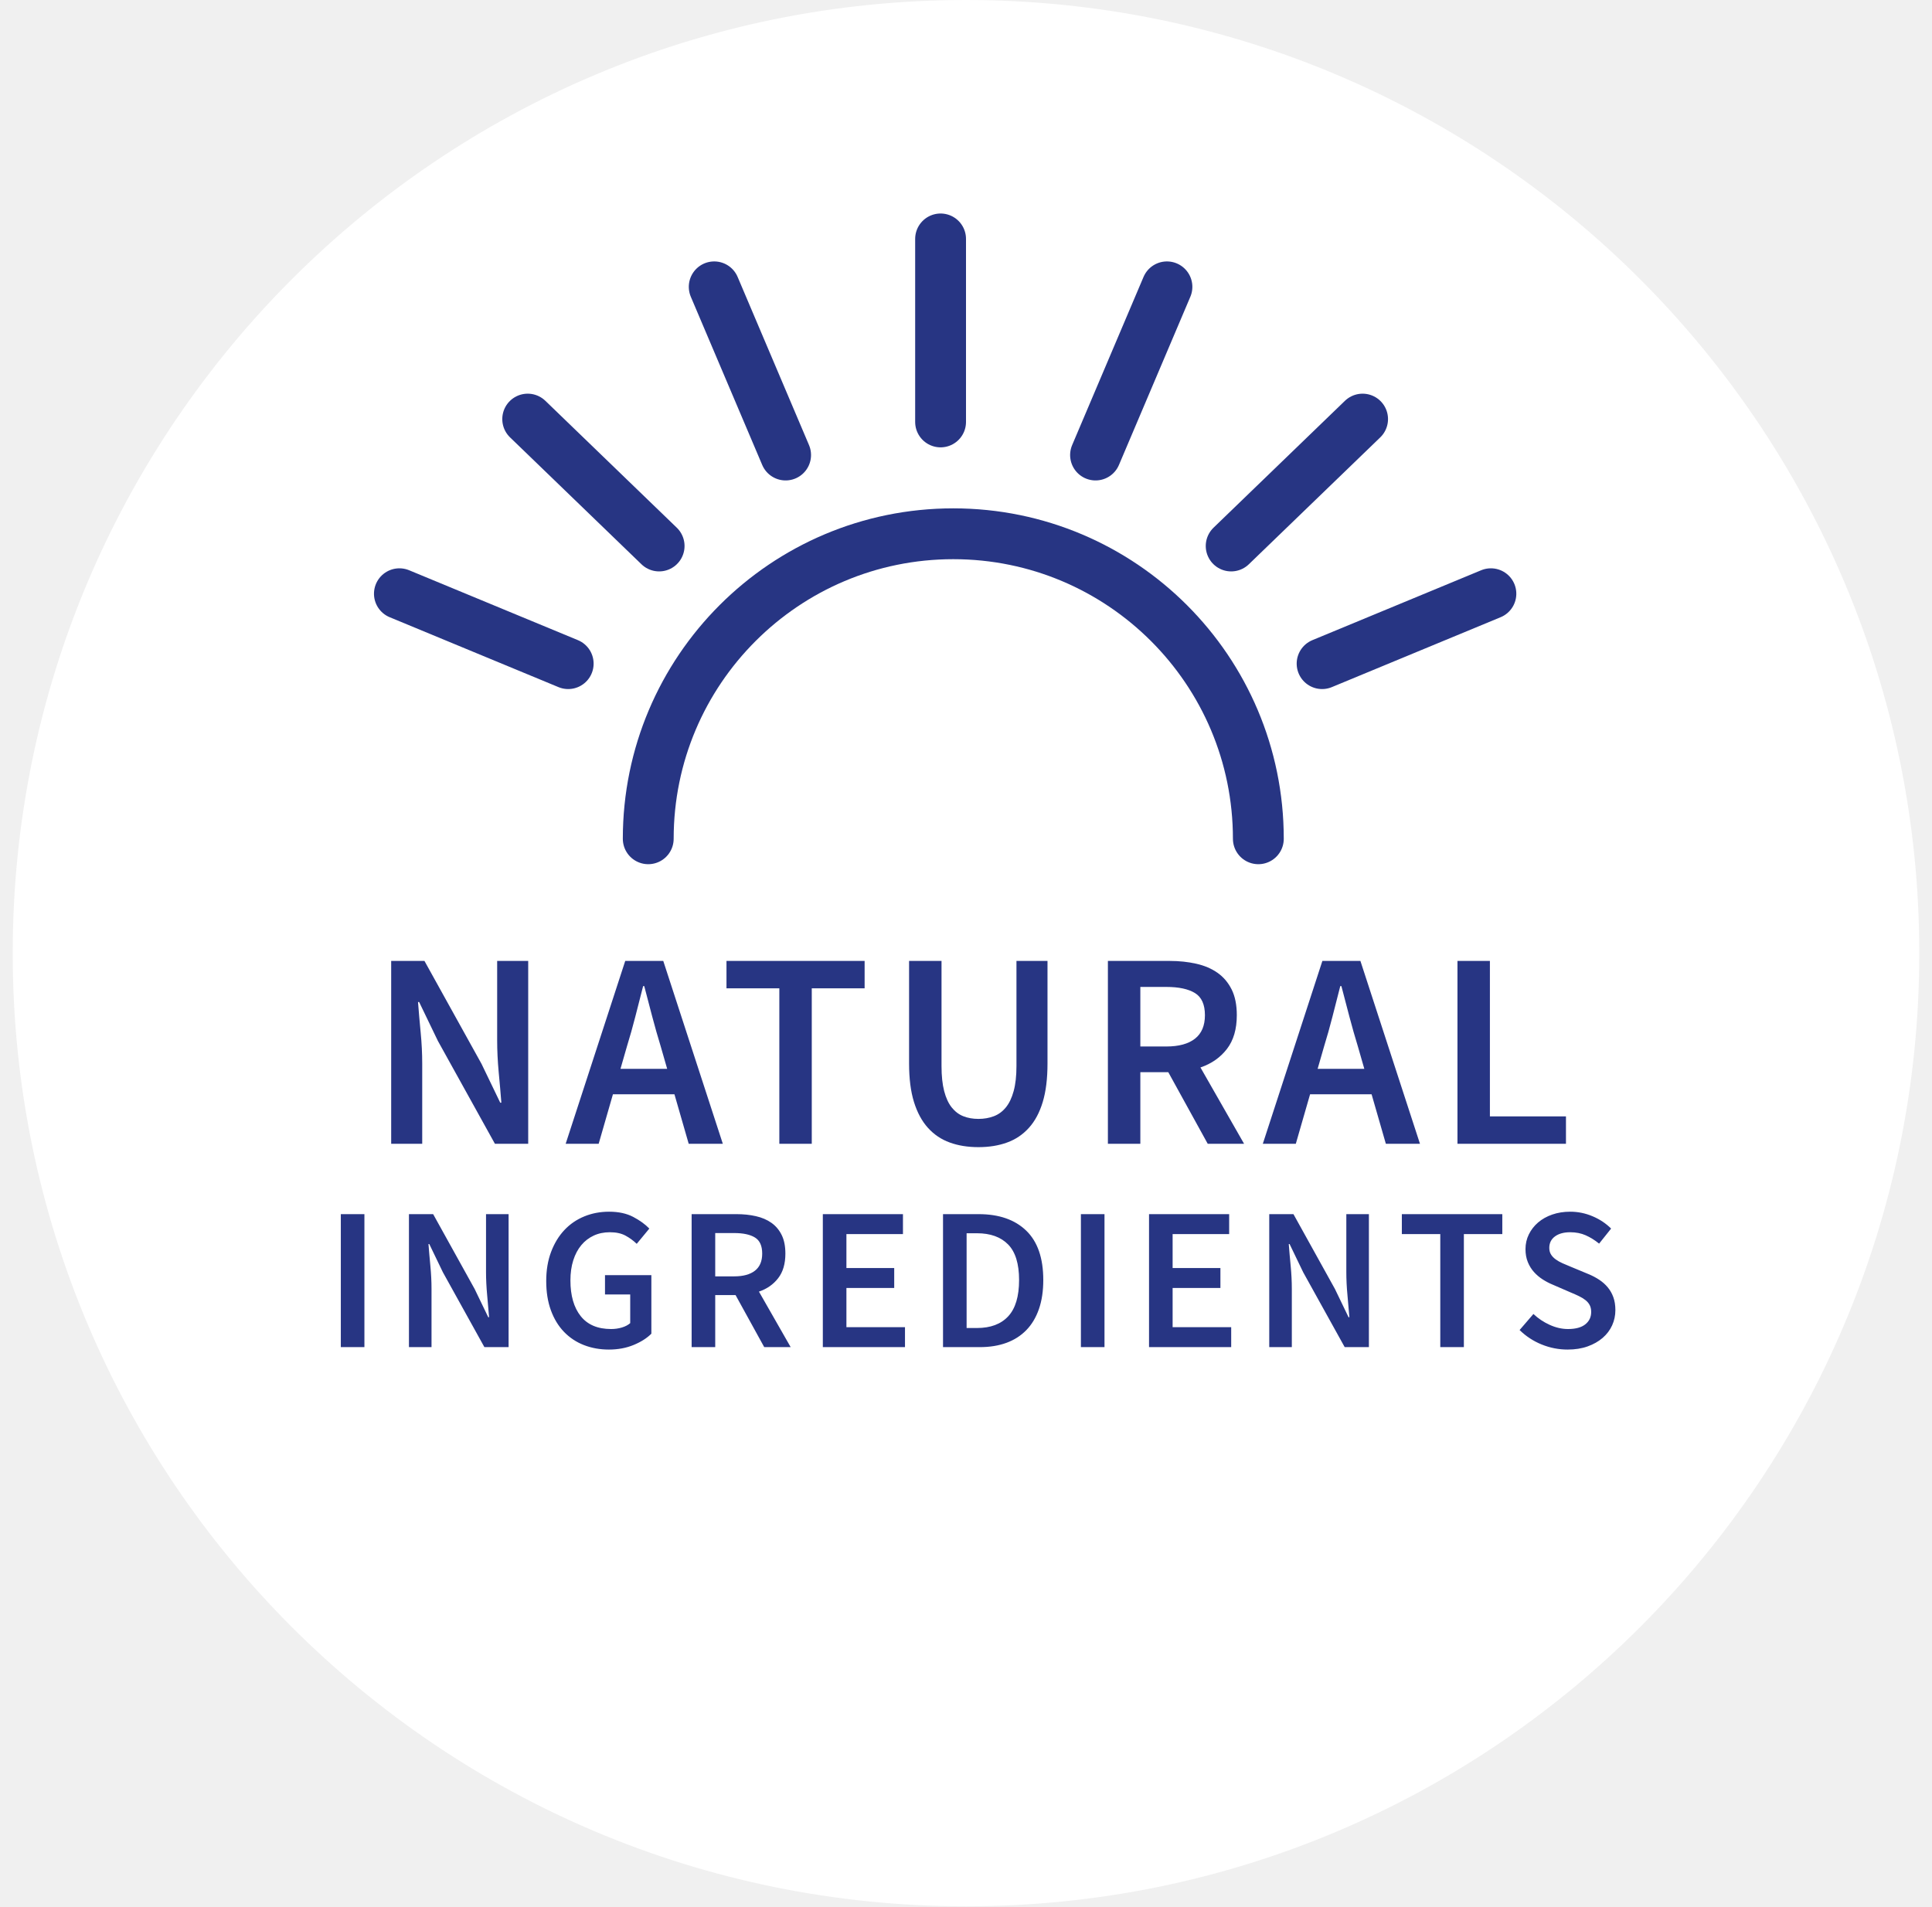
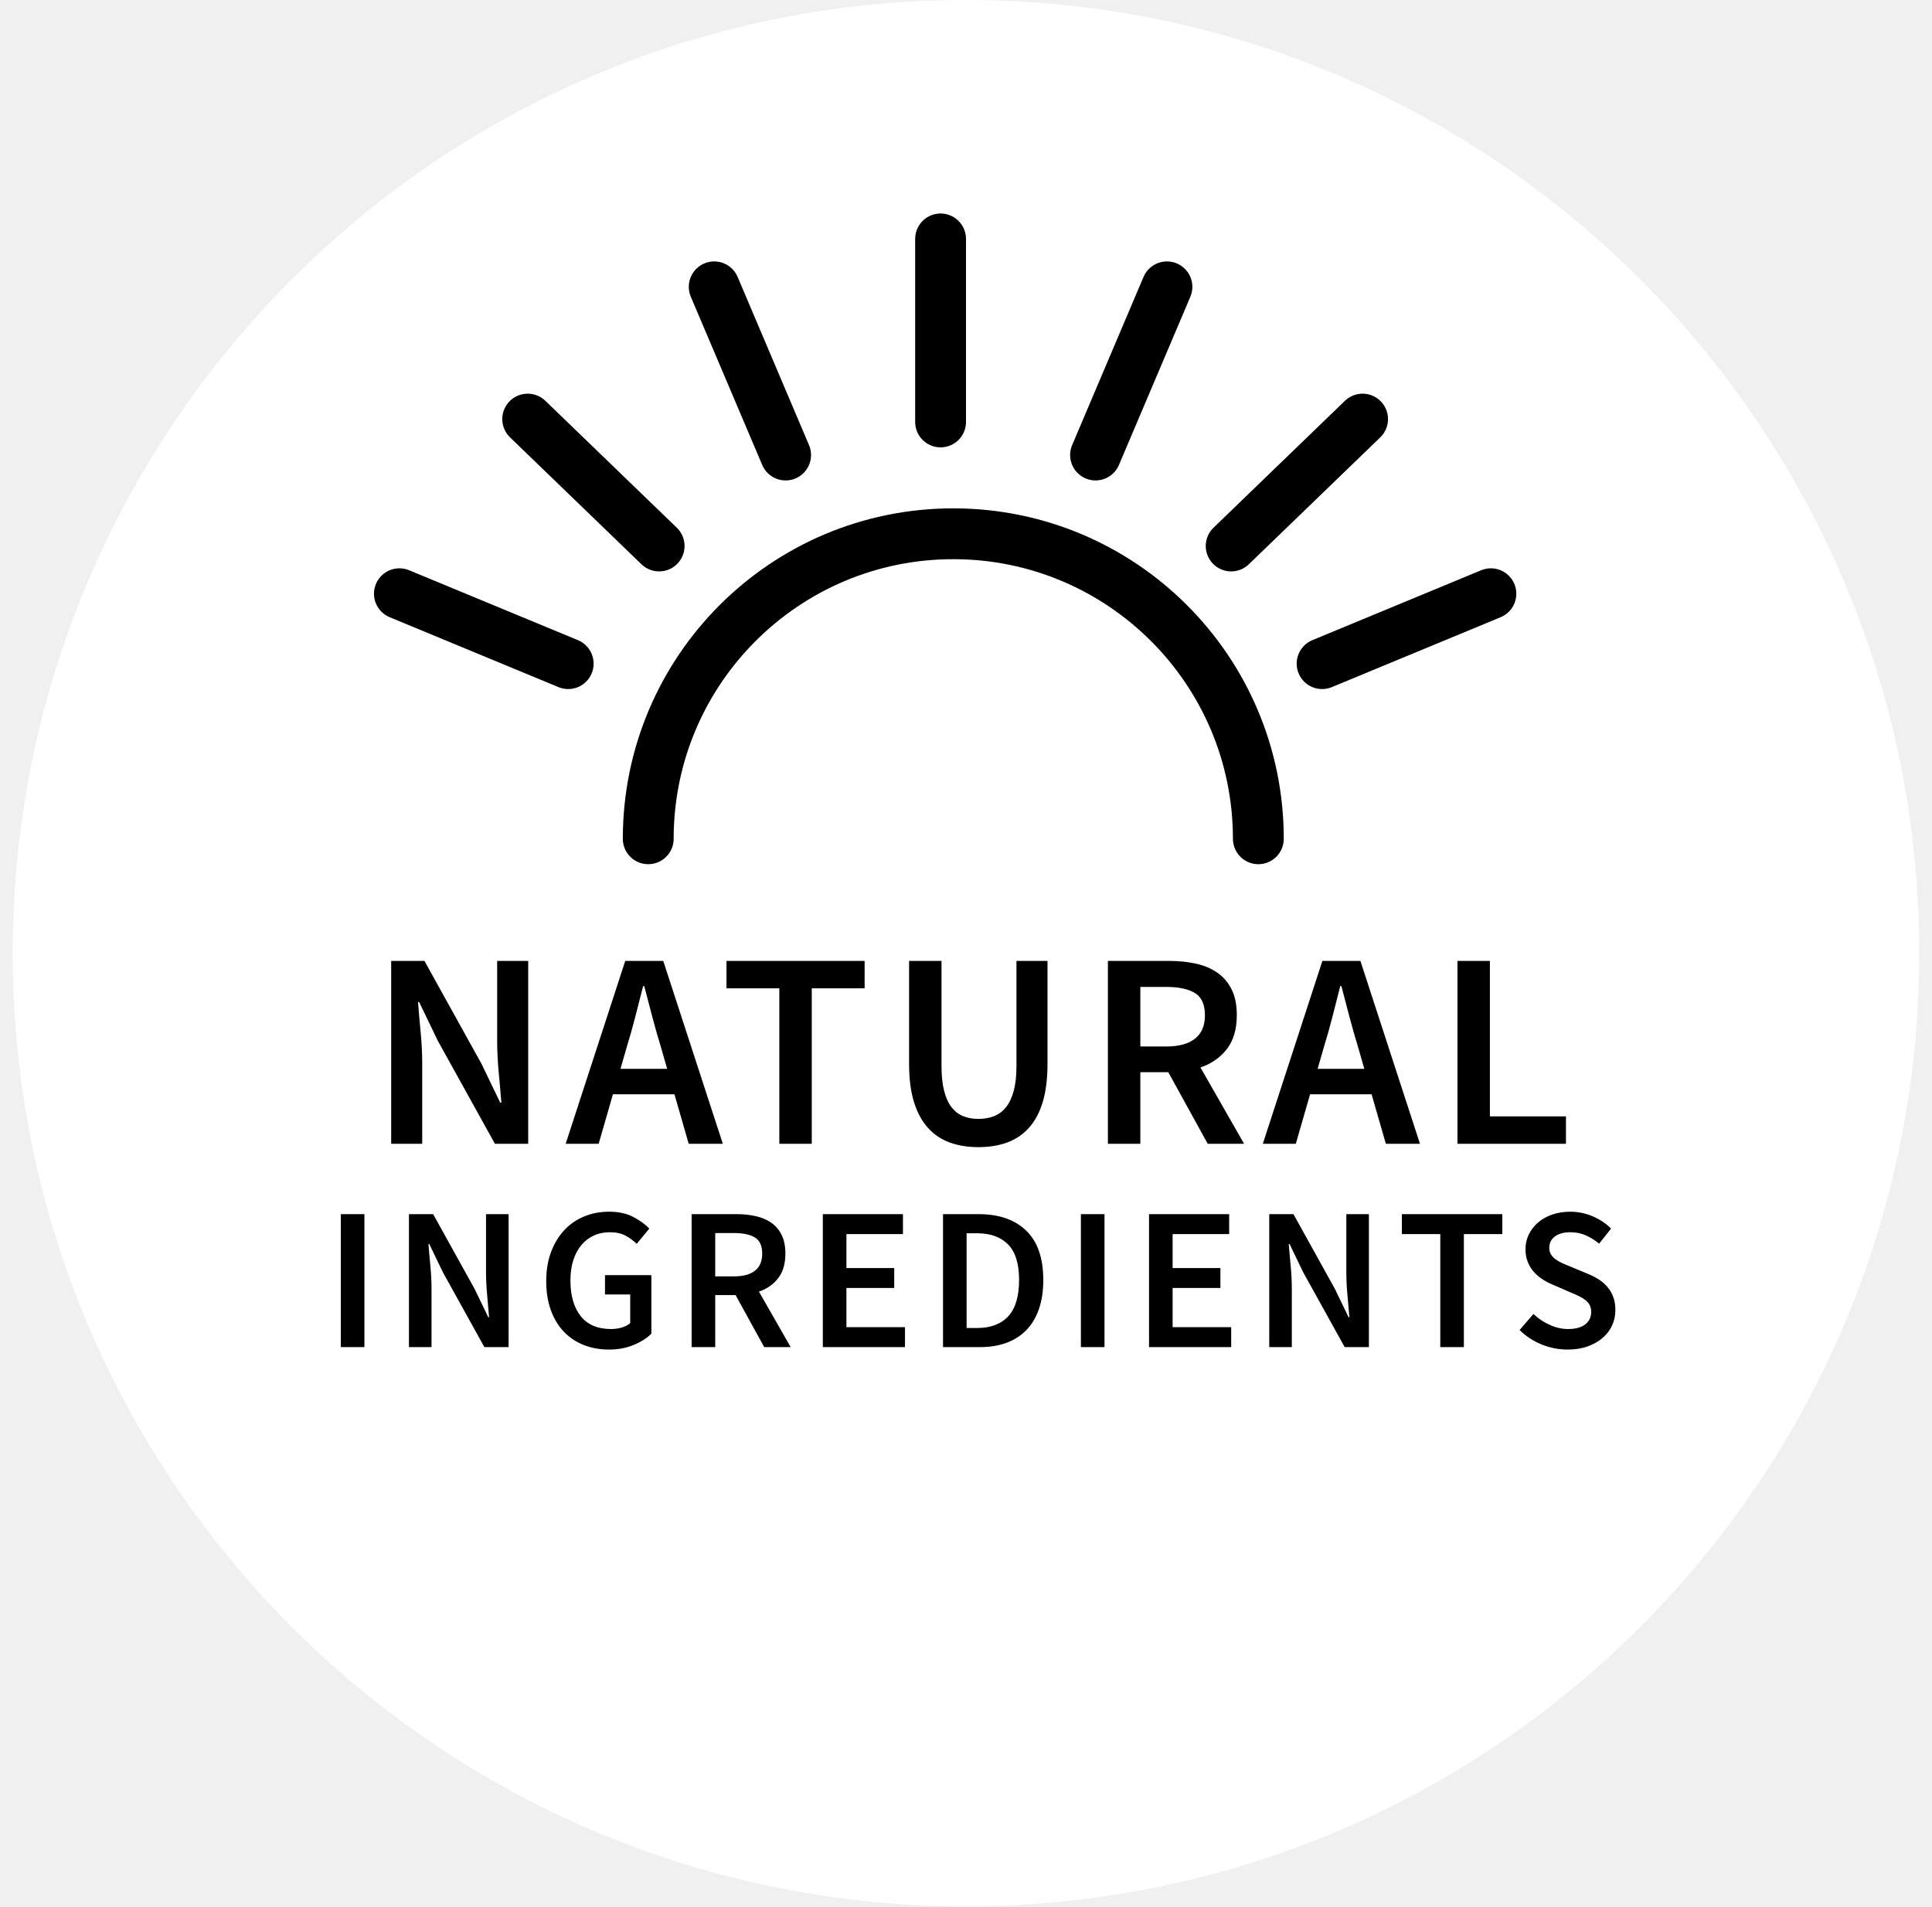
<svg xmlns="http://www.w3.org/2000/svg" width="76px" height="75px" viewBox="0 0 76 75" version="1.1">
  <g id="icons" stroke="none" stroke-width="1" fill="none" fill-rule="evenodd">
    <g id="phenqicons" transform="translate(-177, -342)">
      <rect id="Rectangle-Copy-30" stroke="#979797" x="159" y="324.5" width="109" height="109" />
      <g id="naturalingredients" transform="translate(177.5, 342)">
        <circle id="Oval" fill="#FFFFFF" cx="37.5" cy="37.5" r="37.5" />
-         <g id="Group-12" transform="translate(14.57812, 9)" stroke="#273583" stroke-linecap="round" stroke-width="2">
+         <g id="Group-12" transform="translate(14.57812, 9)" stroke="currentColor" stroke-linecap="round" stroke-width="2">
          <path d="M34.422,24 C34.422,17.373 29.049,12 22.422,12 C15.794,12 10.422,17.373 10.422,24" id="Path" />
          <line x1="40.25" y1="19.328" x2="40.25" y2="12.141" id="Line-3-Copy" transform="translate(40.25, 15.73438) rotate(67.5) translate(-40.25, -15.73438) " />
          <line x1="3.953" y1="19.328" x2="3.953" y2="12.141" id="Line-3-Copy-2" transform="translate(3.953125, 15.73438) scale(-1, 1) rotate(67.5) translate(-3.953125, -15.73438) " />
          <line x1="14.422" y1="9.188" x2="14.422" y2="2" id="Line-3-Copy-4" transform="translate(14.42188, 5.59375) rotate(157) translate(-14.42188, -5.59375) " />
          <line x1="8.266" y1="13.578" x2="8.266" y2="6.391" id="Line-3-Copy-5" transform="translate(8.265625, 9.984375) rotate(134) translate(-8.265625, -9.984375) " />
          <line x1="29.422" y1="9.188" x2="29.422" y2="2" id="Line-3-Copy-3" transform="translate(29.42188, 5.59375) scale(-1, 1) rotate(157) translate(-29.42188, -5.59375) " />
          <line x1="35.938" y1="13.578" x2="35.938" y2="6.391" id="Line-3-Copy-3" transform="translate(35.9375, 9.984375) scale(-1, 1) rotate(134) translate(-35.9375, -9.984375) " />
          <line x1="21.922" y1="7.6" x2="21.922" y2="0.4" id="Line-3" />
        </g>
-         <path d="M16.109,45 L16.109,41.854 C16.109,41.451 16.089,41.04 16.048,40.622 C16.008,40.204 15.973,39.804 15.944,39.423 L15.944,39.423 L15.988,39.423 L16.725,40.952 L18.969,45 L20.278,45 L20.278,37.806 L19.057,37.806 L19.057,40.93 C19.057,41.333 19.077,41.749 19.117,42.178 C19.158,42.608 19.193,43.009 19.222,43.383 L19.222,43.383 L19.178,43.383 L18.441,41.854 L16.197,37.806 L14.888,37.806 L14.888,45 L16.109,45 Z M23.05,45 L23.611,43.053 L26.031,43.053 L26.592,45 L27.934,45 L25.591,37.806 L24.095,37.806 L21.752,45 L23.05,45 Z M25.745,42.052 L23.908,42.052 L24.161,41.172 C24.279,40.791 24.389,40.4 24.491,40.001 C24.594,39.601 24.697,39.199 24.799,38.796 L24.799,38.796 L24.843,38.796 C24.946,39.192 25.05,39.592 25.157,39.995 C25.263,40.398 25.375,40.791 25.492,41.172 L25.492,41.172 L25.745,42.052 Z M31.433,45 L31.433,38.884 L33.512,38.884 L33.512,37.806 L28.078,37.806 L28.078,38.884 L30.157,38.884 L30.157,45 L31.433,45 Z M37.989,45.132 C38.407,45.132 38.783,45.072 39.116,44.95 C39.45,44.83 39.736,44.637 39.974,44.373 C40.213,44.109 40.394,43.77 40.519,43.355 C40.644,42.941 40.706,42.437 40.706,41.843 L40.706,41.843 L40.706,37.806 L39.485,37.806 L39.485,41.942 C39.485,42.331 39.448,42.659 39.375,42.926 C39.302,43.194 39.199,43.409 39.067,43.57 C38.935,43.731 38.777,43.847 38.594,43.916 C38.411,43.986 38.209,44.021 37.989,44.021 C37.769,44.021 37.571,43.986 37.395,43.916 C37.219,43.847 37.067,43.731 36.938,43.57 C36.81,43.409 36.711,43.194 36.641,42.926 C36.572,42.659 36.537,42.331 36.537,41.942 L36.537,41.942 L36.537,37.806 L35.261,37.806 L35.261,41.843 C35.261,42.437 35.325,42.941 35.453,43.355 C35.582,43.77 35.765,44.109 36.003,44.373 C36.242,44.637 36.528,44.83 36.861,44.95 C37.195,45.072 37.571,45.132 37.989,45.132 Z M44.358,45 L44.358,42.184 L45.458,42.184 L47.009,45 L48.439,45 L46.723,41.997 C47.156,41.85 47.502,41.608 47.763,41.271 C48.023,40.934 48.153,40.49 48.153,39.94 C48.153,39.537 48.085,39.199 47.95,38.928 C47.814,38.657 47.629,38.438 47.394,38.273 C47.159,38.108 46.881,37.989 46.558,37.916 C46.235,37.843 45.887,37.806 45.513,37.806 L45.513,37.806 L43.082,37.806 L43.082,45 L44.358,45 Z M45.381,41.172 L44.358,41.172 L44.358,38.829 L45.381,38.829 C45.872,38.829 46.248,38.91 46.509,39.071 C46.769,39.232 46.899,39.522 46.899,39.94 C46.899,40.351 46.769,40.659 46.509,40.864 C46.248,41.069 45.872,41.172 45.381,41.172 L45.381,41.172 Z M50.474,45 L51.035,43.053 L53.455,43.053 L54.016,45 L55.358,45 L53.015,37.806 L51.519,37.806 L49.176,45 L50.474,45 Z M53.169,42.052 L51.332,42.052 L51.585,41.172 C51.703,40.791 51.813,40.4 51.915,40.001 C52.018,39.601 52.121,39.199 52.223,38.796 L52.223,38.796 L52.267,38.796 C52.37,39.192 52.475,39.592 52.581,39.995 C52.687,40.398 52.799,40.791 52.916,41.172 L52.916,41.172 L53.169,42.052 Z M61.101,45 L61.101,43.922 L58.109,43.922 L58.109,37.806 L56.833,37.806 L56.833,45 L61.101,45 Z M13.835,53 L13.835,47.768 L12.907,47.768 L12.907,53 L13.835,53 Z M16.475,53 L16.475,50.712 C16.475,50.419 16.46,50.12 16.431,49.816 C16.402,49.512 16.376,49.221 16.355,48.944 L16.355,48.944 L16.387,48.944 L16.923,50.056 L18.555,53 L19.507,53 L19.507,47.768 L18.619,47.768 L18.619,50.04 C18.619,50.333 18.634,50.636 18.663,50.948 C18.692,51.26 18.718,51.552 18.739,51.824 L18.739,51.824 L18.707,51.824 L18.171,50.712 L16.539,47.768 L15.587,47.768 L15.587,53 L16.475,53 Z M23.451,53.096 C23.808,53.096 24.132,53.036 24.423,52.916 C24.714,52.796 24.947,52.648 25.123,52.472 L25.123,52.472 L25.123,50.168 L23.299,50.168 L23.299,50.928 L24.291,50.928 L24.291,52.056 C24.206,52.131 24.096,52.188 23.963,52.228 C23.83,52.268 23.688,52.288 23.539,52.288 C23.011,52.288 22.612,52.119 22.343,51.78 C22.074,51.441 21.939,50.973 21.939,50.376 C21.939,50.083 21.976,49.819 22.051,49.584 C22.126,49.349 22.231,49.151 22.367,48.988 C22.503,48.825 22.666,48.7 22.855,48.612 C23.044,48.524 23.256,48.48 23.491,48.48 C23.736,48.48 23.94,48.524 24.103,48.612 C24.266,48.7 24.414,48.808 24.547,48.936 L24.547,48.936 L25.043,48.336 C24.878,48.165 24.666,48.012 24.407,47.876 C24.148,47.74 23.832,47.672 23.459,47.672 C23.112,47.672 22.788,47.733 22.487,47.856 C22.186,47.979 21.924,48.157 21.703,48.392 C21.482,48.627 21.307,48.913 21.179,49.252 C21.051,49.591 20.987,49.973 20.987,50.4 C20.987,50.832 21.048,51.216 21.171,51.552 C21.294,51.888 21.466,52.171 21.687,52.4 C21.908,52.629 22.17,52.803 22.471,52.92 C22.772,53.037 23.099,53.096 23.451,53.096 Z M27.635,53 L27.635,50.952 L28.435,50.952 L29.563,53 L30.603,53 L29.355,50.816 C29.67,50.709 29.922,50.533 30.111,50.288 C30.301,50.043 30.395,49.72 30.395,49.32 C30.395,49.027 30.346,48.781 30.247,48.584 C30.149,48.387 30.014,48.228 29.843,48.108 C29.673,47.988 29.47,47.901 29.235,47.848 C29.001,47.795 28.747,47.768 28.475,47.768 L28.475,47.768 L26.707,47.768 L26.707,53 L27.635,53 Z M28.379,50.216 L27.635,50.216 L27.635,48.512 L28.379,48.512 C28.737,48.512 29.01,48.571 29.199,48.688 C29.389,48.805 29.483,49.016 29.483,49.32 C29.483,49.619 29.389,49.843 29.199,49.992 C29.01,50.141 28.737,50.216 28.379,50.216 L28.379,50.216 Z M35.1,53 L35.1,52.216 L32.796,52.216 L32.796,50.672 L34.676,50.672 L34.676,49.888 L32.796,49.888 L32.796,48.552 L35.02,48.552 L35.02,47.768 L31.868,47.768 L31.868,53 L35.1,53 Z M38.044,53 C38.433,53 38.781,52.944 39.088,52.832 C39.395,52.72 39.656,52.553 39.872,52.332 C40.088,52.111 40.253,51.835 40.368,51.504 C40.483,51.173 40.54,50.792 40.54,50.36 C40.54,49.496 40.316,48.848 39.868,48.416 C39.42,47.984 38.796,47.768 37.996,47.768 L37.996,47.768 L36.596,47.768 L36.596,53 L38.044,53 Z M37.932,52.248 L37.524,52.248 L37.524,48.52 L37.932,48.52 C38.46,48.52 38.868,48.667 39.156,48.96 C39.444,49.253 39.588,49.72 39.588,50.36 C39.588,51.005 39.445,51.481 39.16,51.788 C38.875,52.095 38.465,52.248 37.932,52.248 L37.932,52.248 Z M42.948,53 L42.948,47.768 L42.02,47.768 L42.02,53 L42.948,53 Z M47.932,53 L47.932,52.216 L45.628,52.216 L45.628,50.672 L47.508,50.672 L47.508,49.888 L45.628,49.888 L45.628,48.552 L47.852,48.552 L47.852,47.768 L44.7,47.768 L44.7,53 L47.932,53 Z M50.317,53 L50.317,50.712 C50.317,50.419 50.302,50.12 50.273,49.816 C50.243,49.512 50.218,49.221 50.197,48.944 L50.197,48.944 L50.229,48.944 L50.765,50.056 L52.397,53 L53.349,53 L53.349,47.768 L52.461,47.768 L52.461,50.04 C52.461,50.333 52.475,50.636 52.505,50.948 C52.534,51.26 52.559,51.552 52.581,51.824 L52.581,51.824 L52.549,51.824 L52.013,50.712 L50.381,47.768 L49.429,47.768 L49.429,53 L50.317,53 Z M57.085,53 L57.085,48.552 L58.597,48.552 L58.597,47.768 L54.645,47.768 L54.645,48.552 L56.157,48.552 L56.157,53 L57.085,53 Z M61.165,53.096 C61.458,53.096 61.721,53.055 61.953,52.972 C62.185,52.889 62.382,52.777 62.545,52.636 C62.708,52.495 62.832,52.331 62.917,52.144 C63.002,51.957 63.045,51.757 63.045,51.544 C63.045,51.352 63.018,51.183 62.965,51.036 C62.912,50.889 62.838,50.76 62.745,50.648 C62.652,50.536 62.541,50.437 62.413,50.352 C62.285,50.267 62.144,50.192 61.989,50.128 L61.989,50.128 L61.277,49.832 C61.17,49.789 61.066,49.745 60.965,49.7 C60.864,49.655 60.774,49.604 60.697,49.548 C60.62,49.492 60.558,49.428 60.513,49.356 C60.468,49.284 60.445,49.197 60.445,49.096 C60.445,48.904 60.52,48.753 60.669,48.644 C60.818,48.535 61.018,48.48 61.269,48.48 C61.493,48.48 61.696,48.52 61.877,48.6 C62.058,48.68 62.234,48.789 62.405,48.928 L62.405,48.928 L62.877,48.336 C62.674,48.133 62.432,47.972 62.149,47.852 C61.866,47.732 61.573,47.672 61.269,47.672 C61.013,47.672 60.777,47.709 60.561,47.784 C60.345,47.859 60.16,47.963 60.005,48.096 C59.85,48.229 59.729,48.385 59.641,48.564 C59.553,48.743 59.509,48.936 59.509,49.144 C59.509,49.336 59.54,49.507 59.601,49.656 C59.662,49.805 59.744,49.936 59.845,50.048 C59.946,50.16 60.06,50.256 60.185,50.336 C60.31,50.416 60.437,50.483 60.565,50.536 L60.565,50.536 L61.285,50.848 C61.402,50.896 61.51,50.944 61.609,50.992 C61.708,51.04 61.793,51.092 61.865,51.148 C61.937,51.204 61.993,51.269 62.033,51.344 C62.073,51.419 62.093,51.509 62.093,51.616 C62.093,51.819 62.016,51.981 61.861,52.104 C61.706,52.227 61.48,52.288 61.181,52.288 C60.941,52.288 60.701,52.233 60.461,52.124 C60.221,52.015 60.008,51.872 59.821,51.696 L59.821,51.696 L59.277,52.328 C59.528,52.573 59.817,52.763 60.145,52.896 C60.473,53.029 60.813,53.096 61.165,53.096 Z" id="NATURALINGREDIENTS" fill="#273583" fill-rule="nonzero" />
+         <path d="M16.109,45 L16.109,41.854 C16.109,41.451 16.089,41.04 16.048,40.622 C16.008,40.204 15.973,39.804 15.944,39.423 L15.944,39.423 L15.988,39.423 L16.725,40.952 L18.969,45 L20.278,45 L20.278,37.806 L19.057,37.806 L19.057,40.93 C19.057,41.333 19.077,41.749 19.117,42.178 C19.158,42.608 19.193,43.009 19.222,43.383 L19.222,43.383 L19.178,43.383 L18.441,41.854 L16.197,37.806 L14.888,37.806 L14.888,45 L16.109,45 Z M23.05,45 L23.611,43.053 L26.031,43.053 L26.592,45 L27.934,45 L25.591,37.806 L24.095,37.806 L21.752,45 L23.05,45 Z M25.745,42.052 L23.908,42.052 L24.161,41.172 C24.279,40.791 24.389,40.4 24.491,40.001 C24.594,39.601 24.697,39.199 24.799,38.796 L24.799,38.796 L24.843,38.796 C24.946,39.192 25.05,39.592 25.157,39.995 C25.263,40.398 25.375,40.791 25.492,41.172 L25.492,41.172 L25.745,42.052 Z M31.433,45 L31.433,38.884 L33.512,38.884 L33.512,37.806 L28.078,37.806 L28.078,38.884 L30.157,38.884 L30.157,45 L31.433,45 Z M37.989,45.132 C38.407,45.132 38.783,45.072 39.116,44.95 C39.45,44.83 39.736,44.637 39.974,44.373 C40.213,44.109 40.394,43.77 40.519,43.355 C40.644,42.941 40.706,42.437 40.706,41.843 L40.706,41.843 L40.706,37.806 L39.485,37.806 L39.485,41.942 C39.485,42.331 39.448,42.659 39.375,42.926 C39.302,43.194 39.199,43.409 39.067,43.57 C38.935,43.731 38.777,43.847 38.594,43.916 C38.411,43.986 38.209,44.021 37.989,44.021 C37.769,44.021 37.571,43.986 37.395,43.916 C37.219,43.847 37.067,43.731 36.938,43.57 C36.81,43.409 36.711,43.194 36.641,42.926 C36.572,42.659 36.537,42.331 36.537,41.942 L36.537,41.942 L36.537,37.806 L35.261,37.806 L35.261,41.843 C35.261,42.437 35.325,42.941 35.453,43.355 C35.582,43.77 35.765,44.109 36.003,44.373 C36.242,44.637 36.528,44.83 36.861,44.95 C37.195,45.072 37.571,45.132 37.989,45.132 Z M44.358,45 L44.358,42.184 L45.458,42.184 L47.009,45 L48.439,45 L46.723,41.997 C47.156,41.85 47.502,41.608 47.763,41.271 C48.023,40.934 48.153,40.49 48.153,39.94 C48.153,39.537 48.085,39.199 47.95,38.928 C47.814,38.657 47.629,38.438 47.394,38.273 C47.159,38.108 46.881,37.989 46.558,37.916 C46.235,37.843 45.887,37.806 45.513,37.806 L45.513,37.806 L43.082,37.806 L43.082,45 L44.358,45 Z M45.381,41.172 L44.358,41.172 L44.358,38.829 L45.381,38.829 C45.872,38.829 46.248,38.91 46.509,39.071 C46.769,39.232 46.899,39.522 46.899,39.94 C46.899,40.351 46.769,40.659 46.509,40.864 C46.248,41.069 45.872,41.172 45.381,41.172 L45.381,41.172 Z M50.474,45 L51.035,43.053 L53.455,43.053 L54.016,45 L55.358,45 L53.015,37.806 L51.519,37.806 L49.176,45 L50.474,45 Z M53.169,42.052 L51.332,42.052 L51.585,41.172 C51.703,40.791 51.813,40.4 51.915,40.001 C52.018,39.601 52.121,39.199 52.223,38.796 L52.223,38.796 L52.267,38.796 C52.37,39.192 52.475,39.592 52.581,39.995 C52.687,40.398 52.799,40.791 52.916,41.172 L52.916,41.172 L53.169,42.052 Z M61.101,45 L61.101,43.922 L58.109,43.922 L58.109,37.806 L56.833,37.806 L56.833,45 L61.101,45 Z M13.835,53 L13.835,47.768 L12.907,47.768 L12.907,53 L13.835,53 Z M16.475,53 L16.475,50.712 C16.475,50.419 16.46,50.12 16.431,49.816 C16.402,49.512 16.376,49.221 16.355,48.944 L16.355,48.944 L16.387,48.944 L16.923,50.056 L18.555,53 L19.507,53 L19.507,47.768 L18.619,47.768 L18.619,50.04 C18.619,50.333 18.634,50.636 18.663,50.948 C18.692,51.26 18.718,51.552 18.739,51.824 L18.739,51.824 L18.707,51.824 L18.171,50.712 L16.539,47.768 L15.587,47.768 L15.587,53 L16.475,53 Z M23.451,53.096 C23.808,53.096 24.132,53.036 24.423,52.916 C24.714,52.796 24.947,52.648 25.123,52.472 L25.123,52.472 L25.123,50.168 L23.299,50.168 L23.299,50.928 L24.291,50.928 L24.291,52.056 C24.206,52.131 24.096,52.188 23.963,52.228 C23.83,52.268 23.688,52.288 23.539,52.288 C23.011,52.288 22.612,52.119 22.343,51.78 C22.074,51.441 21.939,50.973 21.939,50.376 C21.939,50.083 21.976,49.819 22.051,49.584 C22.126,49.349 22.231,49.151 22.367,48.988 C22.503,48.825 22.666,48.7 22.855,48.612 C23.044,48.524 23.256,48.48 23.491,48.48 C23.736,48.48 23.94,48.524 24.103,48.612 C24.266,48.7 24.414,48.808 24.547,48.936 L24.547,48.936 L25.043,48.336 C24.878,48.165 24.666,48.012 24.407,47.876 C24.148,47.74 23.832,47.672 23.459,47.672 C23.112,47.672 22.788,47.733 22.487,47.856 C22.186,47.979 21.924,48.157 21.703,48.392 C21.482,48.627 21.307,48.913 21.179,49.252 C21.051,49.591 20.987,49.973 20.987,50.4 C20.987,50.832 21.048,51.216 21.171,51.552 C21.294,51.888 21.466,52.171 21.687,52.4 C21.908,52.629 22.17,52.803 22.471,52.92 C22.772,53.037 23.099,53.096 23.451,53.096 Z M27.635,53 L27.635,50.952 L28.435,50.952 L29.563,53 L30.603,53 L29.355,50.816 C29.67,50.709 29.922,50.533 30.111,50.288 C30.301,50.043 30.395,49.72 30.395,49.32 C30.395,49.027 30.346,48.781 30.247,48.584 C30.149,48.387 30.014,48.228 29.843,48.108 C29.673,47.988 29.47,47.901 29.235,47.848 C29.001,47.795 28.747,47.768 28.475,47.768 L28.475,47.768 L26.707,47.768 L26.707,53 L27.635,53 Z M28.379,50.216 L27.635,50.216 L27.635,48.512 L28.379,48.512 C28.737,48.512 29.01,48.571 29.199,48.688 C29.389,48.805 29.483,49.016 29.483,49.32 C29.483,49.619 29.389,49.843 29.199,49.992 C29.01,50.141 28.737,50.216 28.379,50.216 L28.379,50.216 Z M35.1,53 L35.1,52.216 L32.796,52.216 L32.796,50.672 L34.676,50.672 L34.676,49.888 L32.796,49.888 L32.796,48.552 L35.02,48.552 L35.02,47.768 L31.868,47.768 L31.868,53 L35.1,53 Z M38.044,53 C38.433,53 38.781,52.944 39.088,52.832 C39.395,52.72 39.656,52.553 39.872,52.332 C40.088,52.111 40.253,51.835 40.368,51.504 C40.483,51.173 40.54,50.792 40.54,50.36 C40.54,49.496 40.316,48.848 39.868,48.416 C39.42,47.984 38.796,47.768 37.996,47.768 L37.996,47.768 L36.596,47.768 L36.596,53 L38.044,53 Z M37.932,52.248 L37.524,52.248 L37.524,48.52 L37.932,48.52 C38.46,48.52 38.868,48.667 39.156,48.96 C39.444,49.253 39.588,49.72 39.588,50.36 C39.588,51.005 39.445,51.481 39.16,51.788 C38.875,52.095 38.465,52.248 37.932,52.248 L37.932,52.248 Z M42.948,53 L42.948,47.768 L42.02,47.768 L42.02,53 L42.948,53 Z M47.932,53 L47.932,52.216 L45.628,52.216 L45.628,50.672 L47.508,50.672 L47.508,49.888 L45.628,49.888 L45.628,48.552 L47.852,48.552 L47.852,47.768 L44.7,47.768 L44.7,53 L47.932,53 Z M50.317,53 L50.317,50.712 C50.317,50.419 50.302,50.12 50.273,49.816 C50.243,49.512 50.218,49.221 50.197,48.944 L50.197,48.944 L50.229,48.944 L50.765,50.056 L52.397,53 L53.349,53 L53.349,47.768 L52.461,47.768 L52.461,50.04 C52.461,50.333 52.475,50.636 52.505,50.948 C52.534,51.26 52.559,51.552 52.581,51.824 L52.581,51.824 L52.549,51.824 L52.013,50.712 L50.381,47.768 L49.429,47.768 L49.429,53 L50.317,53 Z M57.085,53 L57.085,48.552 L58.597,48.552 L58.597,47.768 L54.645,47.768 L54.645,48.552 L56.157,48.552 L56.157,53 L57.085,53 Z M61.165,53.096 C61.458,53.096 61.721,53.055 61.953,52.972 C62.185,52.889 62.382,52.777 62.545,52.636 C62.708,52.495 62.832,52.331 62.917,52.144 C63.002,51.957 63.045,51.757 63.045,51.544 C63.045,51.352 63.018,51.183 62.965,51.036 C62.912,50.889 62.838,50.76 62.745,50.648 C62.652,50.536 62.541,50.437 62.413,50.352 C62.285,50.267 62.144,50.192 61.989,50.128 L61.989,50.128 L61.277,49.832 C61.17,49.789 61.066,49.745 60.965,49.7 C60.864,49.655 60.774,49.604 60.697,49.548 C60.62,49.492 60.558,49.428 60.513,49.356 C60.468,49.284 60.445,49.197 60.445,49.096 C60.445,48.904 60.52,48.753 60.669,48.644 C60.818,48.535 61.018,48.48 61.269,48.48 C61.493,48.48 61.696,48.52 61.877,48.6 C62.058,48.68 62.234,48.789 62.405,48.928 L62.405,48.928 L62.877,48.336 C62.674,48.133 62.432,47.972 62.149,47.852 C61.866,47.732 61.573,47.672 61.269,47.672 C61.013,47.672 60.777,47.709 60.561,47.784 C60.345,47.859 60.16,47.963 60.005,48.096 C59.85,48.229 59.729,48.385 59.641,48.564 C59.553,48.743 59.509,48.936 59.509,49.144 C59.509,49.336 59.54,49.507 59.601,49.656 C59.662,49.805 59.744,49.936 59.845,50.048 C59.946,50.16 60.06,50.256 60.185,50.336 C60.31,50.416 60.437,50.483 60.565,50.536 L60.565,50.536 L61.285,50.848 C61.402,50.896 61.51,50.944 61.609,50.992 C61.708,51.04 61.793,51.092 61.865,51.148 C61.937,51.204 61.993,51.269 62.033,51.344 C62.073,51.419 62.093,51.509 62.093,51.616 C62.093,51.819 62.016,51.981 61.861,52.104 C61.706,52.227 61.48,52.288 61.181,52.288 C60.941,52.288 60.701,52.233 60.461,52.124 C60.221,52.015 60.008,51.872 59.821,51.696 L59.821,51.696 L59.277,52.328 C59.528,52.573 59.817,52.763 60.145,52.896 C60.473,53.029 60.813,53.096 61.165,53.096 Z" id="NATURALINGREDIENTS" fill="currentColor" fill-rule="nonzero" />
      </g>
    </g>
  </g>
</svg>
